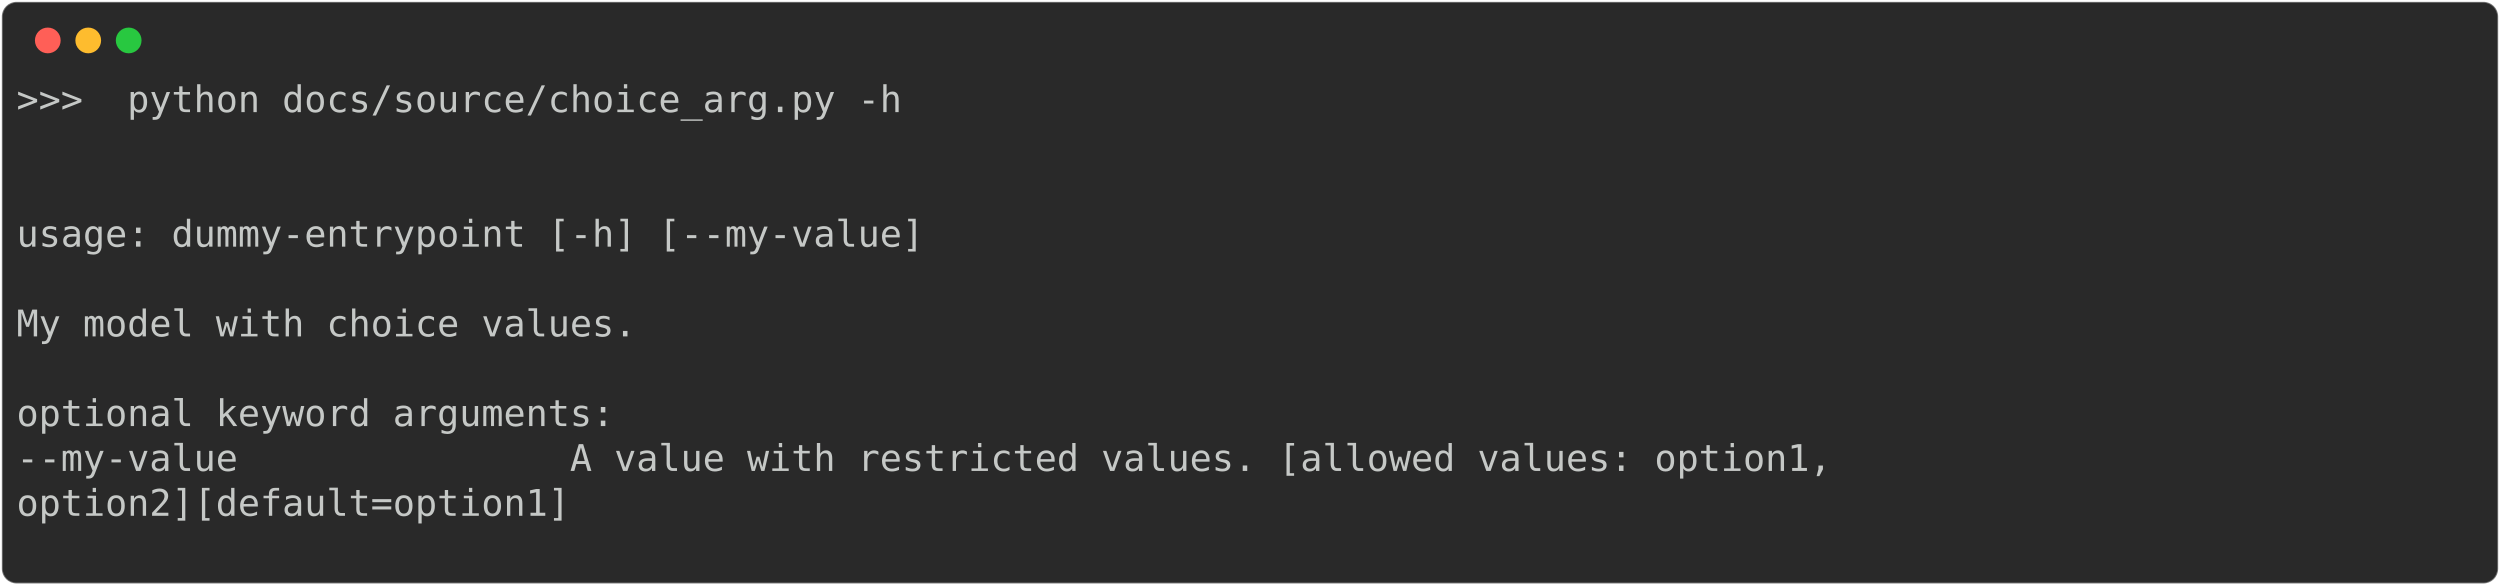
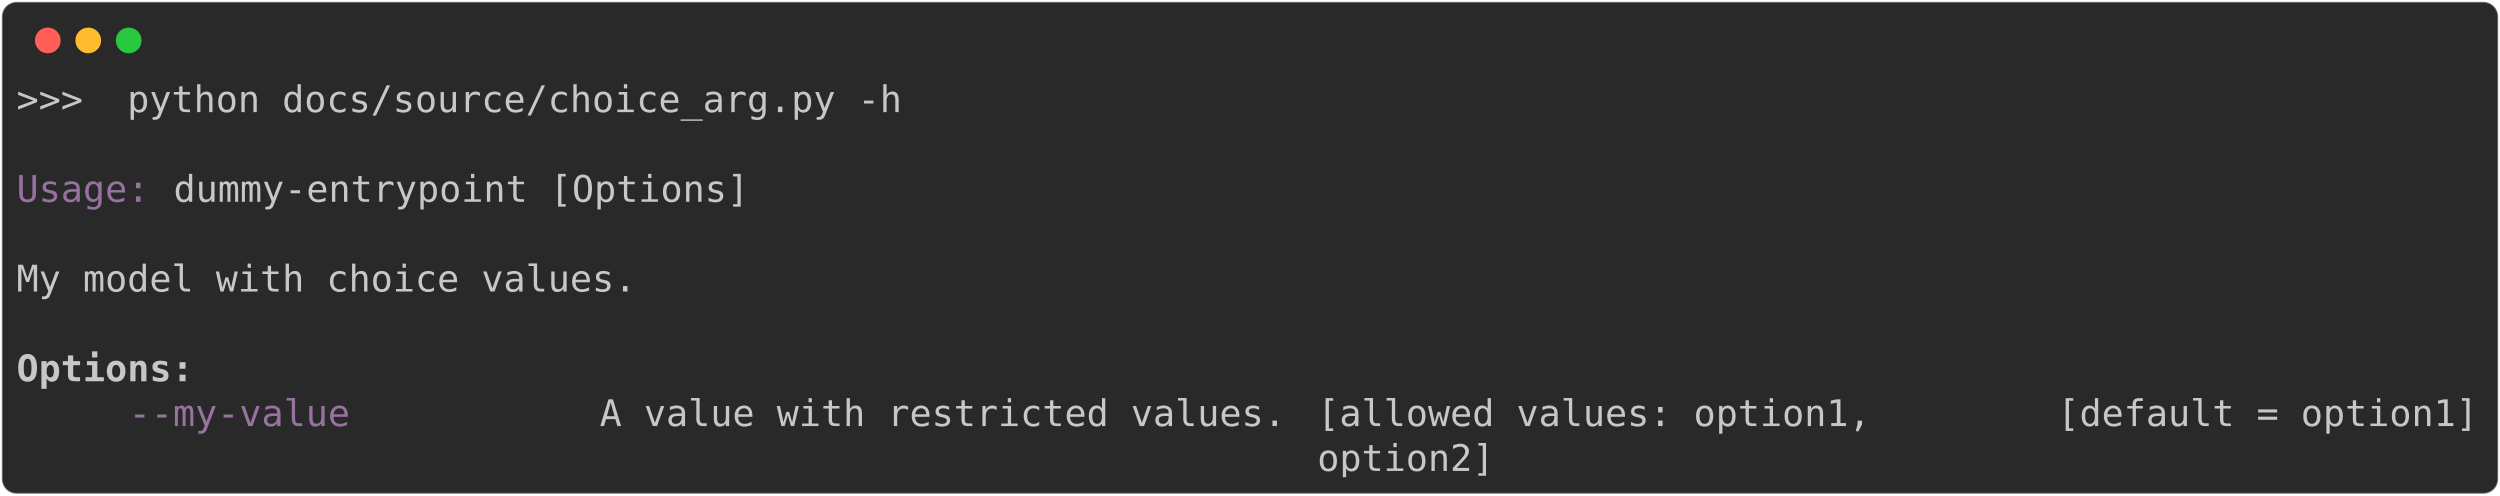
- <svg xmlns="http://www.w3.org/2000/svg" class="rich-terminal" viewBox="0 0 1360 318.4">
+ <svg xmlns="http://www.w3.org/2000/svg" class="rich-terminal" viewBox="0 0 1360 269.6">
  <style>

    @font-face {
        font-family: "Fira Code";
        src: local("FiraCode-Regular"),
                url("https://cdnjs.cloudflare.com/ajax/libs/firacode/6.2.0/woff2/FiraCode-Regular.woff2") format("woff2"),
                url("https://cdnjs.cloudflare.com/ajax/libs/firacode/6.2.0/woff/FiraCode-Regular.woff") format("woff");
        font-style: normal;
        font-weight: 400;
    }
    @font-face {
        font-family: "Fira Code";
        src: local("FiraCode-Bold"),
                url("https://cdnjs.cloudflare.com/ajax/libs/firacode/6.2.0/woff2/FiraCode-Bold.woff2") format("woff2"),
                url("https://cdnjs.cloudflare.com/ajax/libs/firacode/6.2.0/woff/FiraCode-Bold.woff") format("woff");
        font-style: bold;
        font-weight: 700;
    }

-     .terminal-3191577113-matrix {
+     .terminal-3573883448-matrix {
        font-family: Fira Code, monospace;
        font-size: 20px;
        line-height: 24.4px;
        font-variant-east-asian: full-width;
    }

-     .terminal-3191577113-title {
+     .terminal-3573883448-title {
        font-size: 18px;
        font-weight: bold;
        font-family: arial;
    }

-     .terminal-3191577113-r1 { fill: #c5c8c6 }
+     .terminal-3573883448-r1 { fill: #c5c8c6 }
+ .terminal-3573883448-r2 { fill: #98729f }
+ .terminal-3573883448-r3 { fill: #c5c8c6;font-weight: bold }
    </style>
  <defs>
-     <clipPath id="terminal-3191577113-clip-terminal">
-       <rect x="0" y="0" width="1341.0" height="267.4" />
+     <clipPath id="terminal-3573883448-clip-terminal">
+       <rect x="0" y="0" width="1341.0" height="218.6" />
    </clipPath>
-     <clipPath id="terminal-3191577113-line-0">
+     <clipPath id="terminal-3573883448-line-0">
      <rect x="0" y="1.5" width="1342" height="24.65" />
    </clipPath>
-     <clipPath id="terminal-3191577113-line-1">
+     <clipPath id="terminal-3573883448-line-1">
      <rect x="0" y="25.9" width="1342" height="24.65" />
    </clipPath>
-     <clipPath id="terminal-3191577113-line-2">
+     <clipPath id="terminal-3573883448-line-2">
      <rect x="0" y="50.3" width="1342" height="24.65" />
    </clipPath>
-     <clipPath id="terminal-3191577113-line-3">
+     <clipPath id="terminal-3573883448-line-3">
      <rect x="0" y="74.7" width="1342" height="24.65" />
    </clipPath>
-     <clipPath id="terminal-3191577113-line-4">
+     <clipPath id="terminal-3573883448-line-4">
      <rect x="0" y="99.1" width="1342" height="24.65" />
    </clipPath>
-     <clipPath id="terminal-3191577113-line-5">
+     <clipPath id="terminal-3573883448-line-5">
      <rect x="0" y="123.5" width="1342" height="24.65" />
    </clipPath>
-     <clipPath id="terminal-3191577113-line-6">
+     <clipPath id="terminal-3573883448-line-6">
      <rect x="0" y="147.9" width="1342" height="24.65" />
    </clipPath>
-     <clipPath id="terminal-3191577113-line-7">
+     <clipPath id="terminal-3573883448-line-7">
      <rect x="0" y="172.3" width="1342" height="24.65" />
    </clipPath>
-     <clipPath id="terminal-3191577113-line-8">
-       <rect x="0" y="196.7" width="1342" height="24.65" />
-     </clipPath>
-     <clipPath id="terminal-3191577113-line-9">
-       <rect x="0" y="221.1" width="1342" height="24.65" />
-     </clipPath>
  </defs>
-   <rect fill="#292929" stroke="rgba(255,255,255,0.35)" stroke-width="1" x="1" y="1" width="1358" height="316.4" rx="8" />
+   <rect fill="#292929" stroke="rgba(255,255,255,0.35)" stroke-width="1" x="1" y="1" width="1358" height="267.6" rx="8" />
  <g transform="translate(26,22)">
    <circle cx="0" cy="0" r="7" fill="#ff5f57" />
    <circle cx="22" cy="0" r="7" fill="#febc2e" />
    <circle cx="44" cy="0" r="7" fill="#28c840" />
  </g>
-   <g transform="translate(9, 41)" clip-path="url(#terminal-3191577113-clip-terminal)">
-     <g class="terminal-3191577113-matrix">
-       <text class="terminal-3191577113-r1" x="0" y="20" textLength="488" clip-path="url(#terminal-3191577113-line-0)">&gt;&gt;&gt;  python docs/source/choice_arg.py -h</text>
-       <text class="terminal-3191577113-r1" x="1342" y="20" textLength="12.2" clip-path="url(#terminal-3191577113-line-0)">
+   <g transform="translate(9, 41)" clip-path="url(#terminal-3573883448-clip-terminal)">
+     <g class="terminal-3573883448-matrix">
+       <text class="terminal-3573883448-r1" x="0" y="20" textLength="488" clip-path="url(#terminal-3573883448-line-0)">&gt;&gt;&gt;  python docs/source/choice_arg.py -h</text>
+       <text class="terminal-3573883448-r1" x="1342" y="20" textLength="12.2" clip-path="url(#terminal-3573883448-line-0)">
</text>
-       <text class="terminal-3191577113-r1" x="1342" y="44.4" textLength="12.2" clip-path="url(#terminal-3191577113-line-1)">
+       <text class="terminal-3573883448-r1" x="1342" y="44.4" textLength="12.2" clip-path="url(#terminal-3573883448-line-1)">
</text>
-       <text class="terminal-3191577113-r1" x="1342" y="68.8" textLength="12.2" clip-path="url(#terminal-3191577113-line-2)">
+       <text class="terminal-3573883448-r2" x="0" y="68.8" textLength="85.4" clip-path="url(#terminal-3573883448-line-2)">Usage: </text>
+       <text class="terminal-3573883448-r1" x="85.4" y="68.8" textLength="317.2" clip-path="url(#terminal-3573883448-line-2)">dummy-entrypoint [Options]</text>
+       <text class="terminal-3573883448-r1" x="1342" y="68.8" textLength="12.2" clip-path="url(#terminal-3573883448-line-2)">
</text>
-       <text class="terminal-3191577113-r1" x="0" y="93.2" textLength="500.2" clip-path="url(#terminal-3191577113-line-3)">usage: dummy-entrypoint [-h] [--my-value]</text>
-       <text class="terminal-3191577113-r1" x="1342" y="93.2" textLength="12.2" clip-path="url(#terminal-3191577113-line-3)">
+       <text class="terminal-3573883448-r1" x="1342" y="93.2" textLength="12.2" clip-path="url(#terminal-3573883448-line-3)">
</text>
-       <text class="terminal-3191577113-r1" x="1342" y="117.6" textLength="12.2" clip-path="url(#terminal-3191577113-line-4)">
+       <text class="terminal-3573883448-r1" x="0" y="117.6" textLength="341.6" clip-path="url(#terminal-3573883448-line-4)">My model with choice values.</text>
+       <text class="terminal-3573883448-r1" x="1342" y="117.6" textLength="12.2" clip-path="url(#terminal-3573883448-line-4)">
</text>
-       <text class="terminal-3191577113-r1" x="0" y="142" textLength="341.6" clip-path="url(#terminal-3191577113-line-5)">My model with choice values.</text>
-       <text class="terminal-3191577113-r1" x="1342" y="142" textLength="12.2" clip-path="url(#terminal-3191577113-line-5)">
+       <text class="terminal-3573883448-r1" x="1342" y="142" textLength="12.2" clip-path="url(#terminal-3573883448-line-5)">
</text>
-       <text class="terminal-3191577113-r1" x="1342" y="166.4" textLength="12.2" clip-path="url(#terminal-3191577113-line-6)">
+       <text class="terminal-3573883448-r3" x="0" y="166.4" textLength="97.6" clip-path="url(#terminal-3573883448-line-6)">Options:</text>
+       <text class="terminal-3573883448-r1" x="1342" y="166.4" textLength="12.2" clip-path="url(#terminal-3573883448-line-6)">
</text>
-       <text class="terminal-3191577113-r1" x="0" y="190.8" textLength="329.4" clip-path="url(#terminal-3191577113-line-7)">optional keyword arguments:</text>
-       <text class="terminal-3191577113-r1" x="1342" y="190.8" textLength="12.2" clip-path="url(#terminal-3191577113-line-7)">
+       <text class="terminal-3573883448-r2" x="61" y="190.8" textLength="244" clip-path="url(#terminal-3573883448-line-7)">--my-value          </text>
+       <text class="terminal-3573883448-r1" x="317.2" y="190.8" textLength="378.2" clip-path="url(#terminal-3573883448-line-7)">A value with restricted values.</text>
+       <text class="terminal-3573883448-r1" x="707.6" y="190.8" textLength="390.4" clip-path="url(#terminal-3573883448-line-7)">[allowed values: option1,       </text>
+       <text class="terminal-3573883448-r1" x="1110.2" y="190.8" textLength="231.8" clip-path="url(#terminal-3573883448-line-7)">[default = option1]</text>
+       <text class="terminal-3573883448-r1" x="1342" y="190.8" textLength="12.2" clip-path="url(#terminal-3573883448-line-7)">
</text>
-       <text class="terminal-3191577113-r1" x="0" y="215.2" textLength="1061.4" clip-path="url(#terminal-3191577113-line-8)">    --my-value               A value with restricted values. [allowed values: option1, </text>
-       <text class="terminal-3191577113-r1" x="1342" y="215.2" textLength="12.2" clip-path="url(#terminal-3191577113-line-8)">
- </text>
-       <text class="terminal-3191577113-r1" x="0" y="239.6" textLength="305" clip-path="url(#terminal-3191577113-line-9)">option2][default=option1]</text>
-       <text class="terminal-3191577113-r1" x="1342" y="239.6" textLength="12.2" clip-path="url(#terminal-3191577113-line-9)">
- </text>
-       <text class="terminal-3191577113-r1" x="1342" y="264" textLength="12.2" clip-path="url(#terminal-3191577113-line-10)">
+       <text class="terminal-3573883448-r1" x="707.6" y="215.2" textLength="390.4" clip-path="url(#terminal-3573883448-line-8)">option2]                        </text>
+       <text class="terminal-3573883448-r1" x="1342" y="215.2" textLength="12.2" clip-path="url(#terminal-3573883448-line-8)">
</text>
    </g>
  </g>
</svg>
